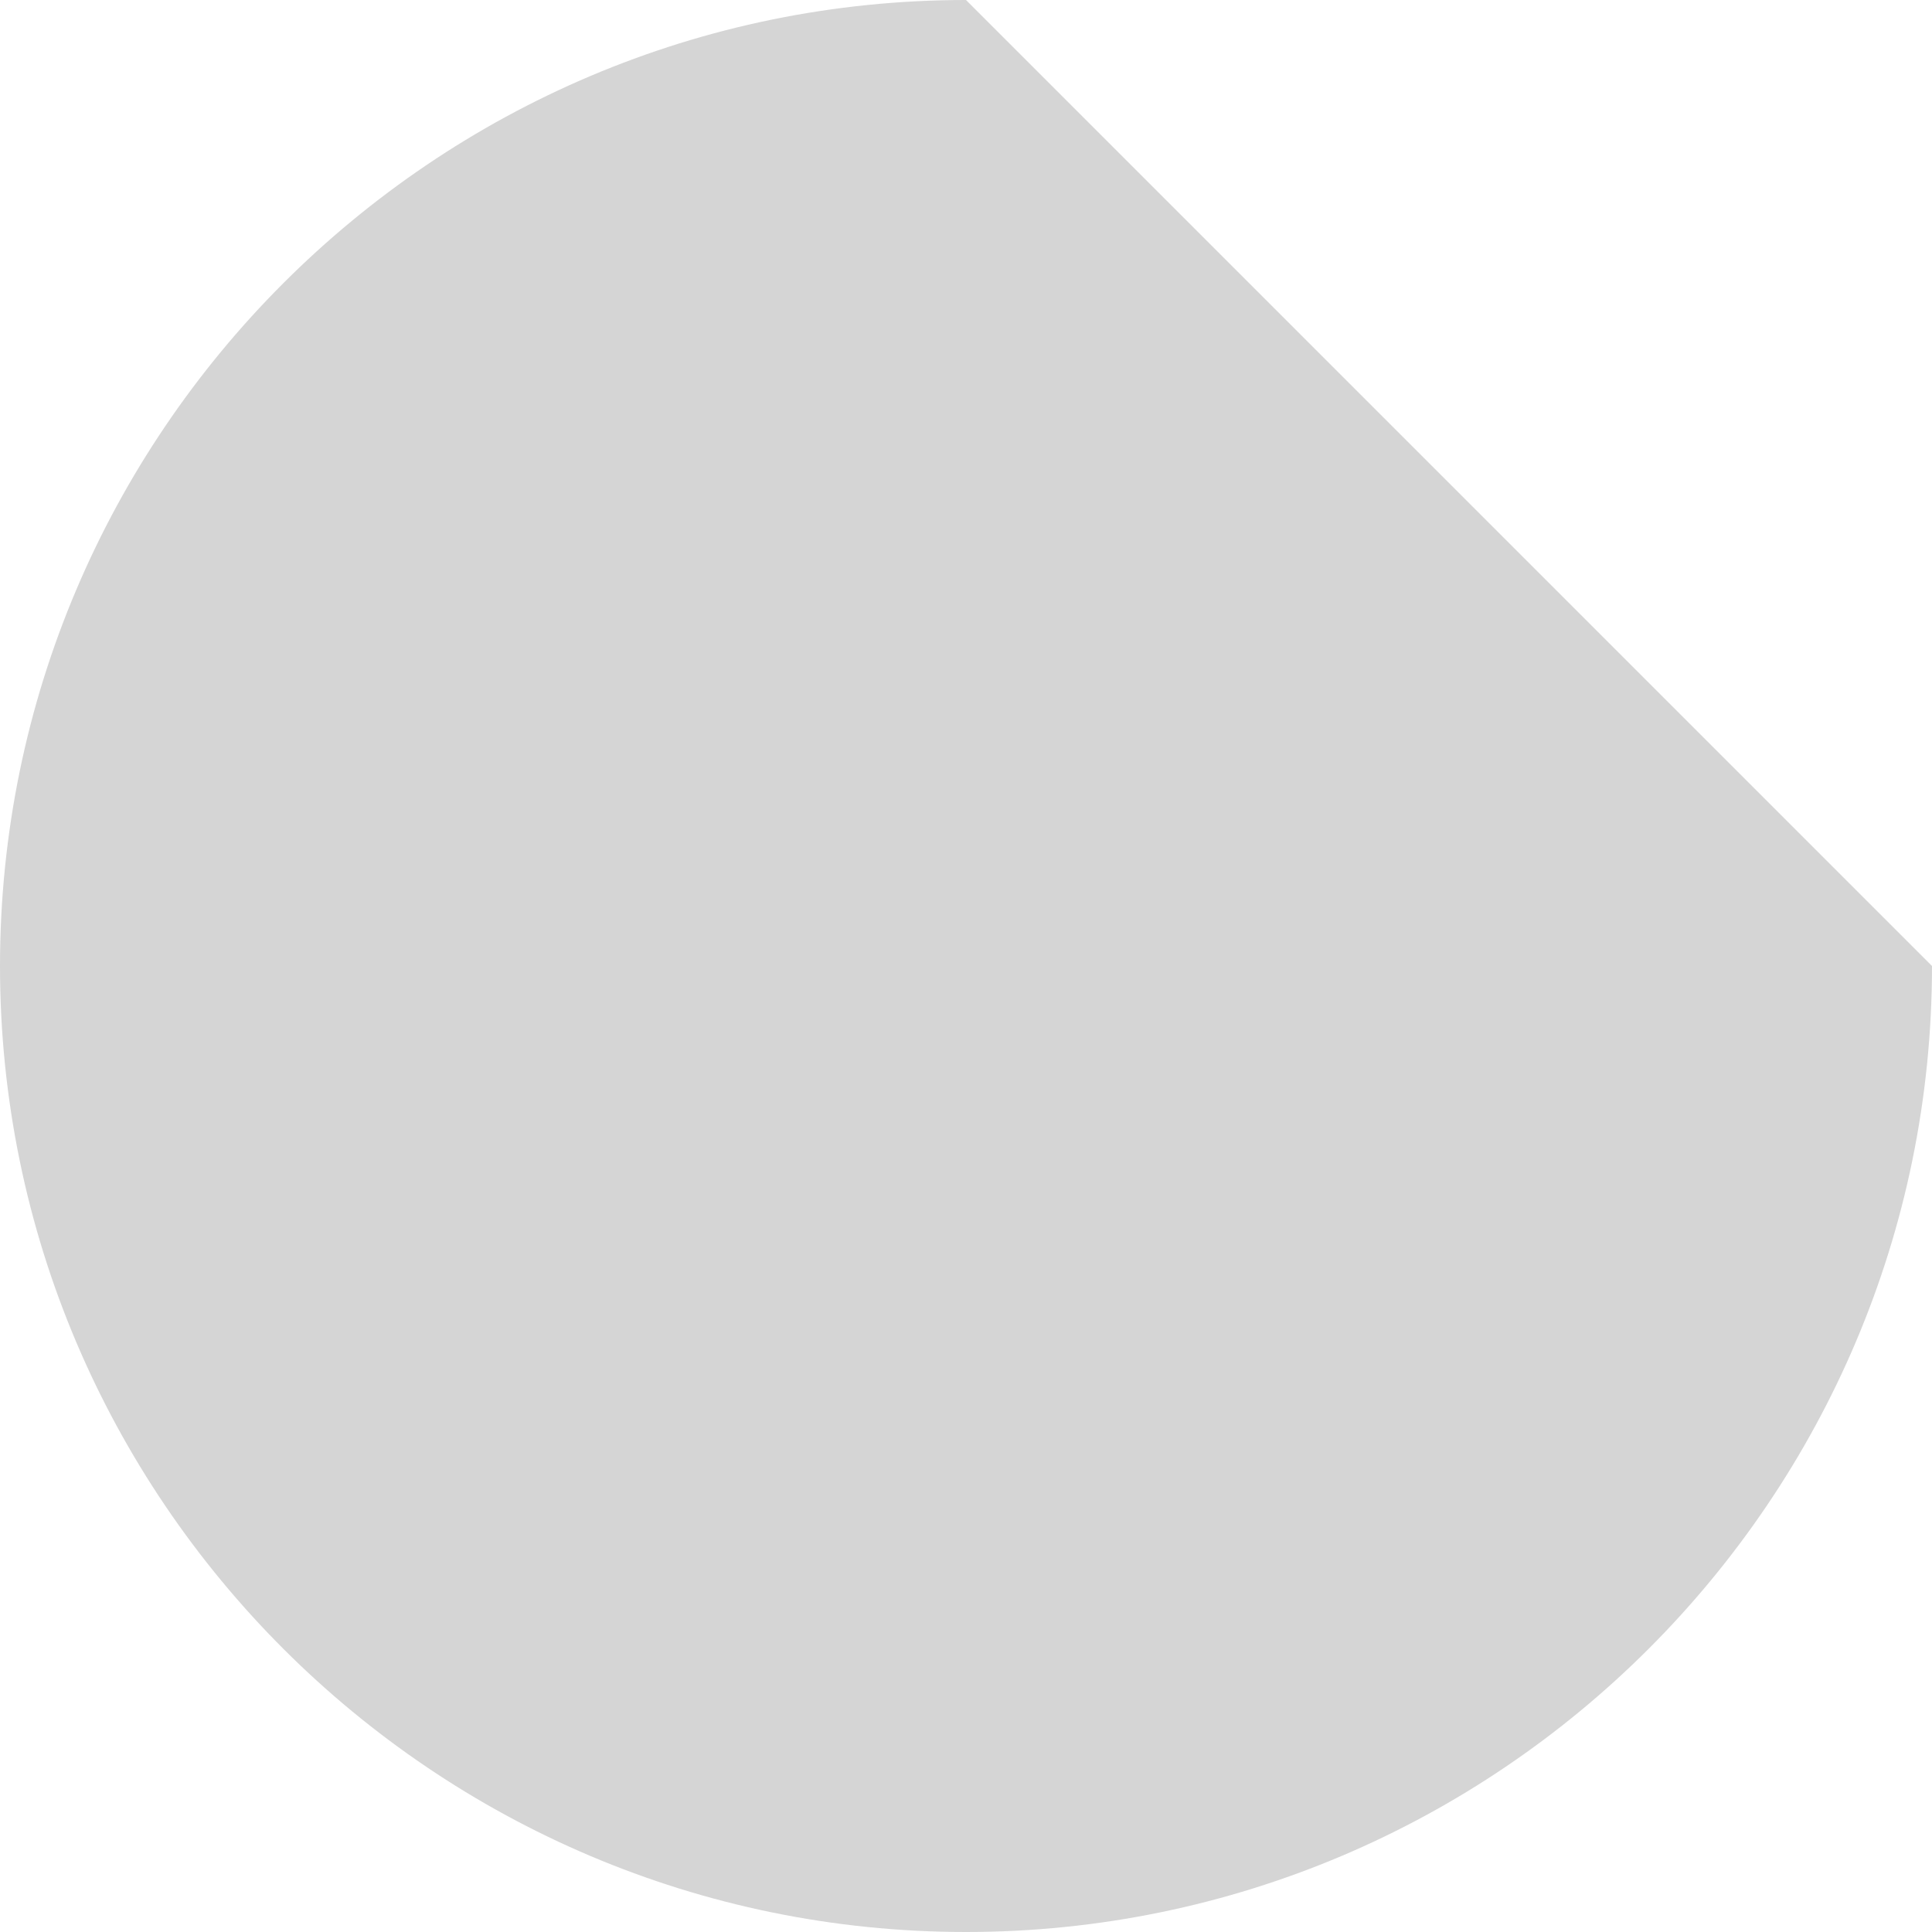
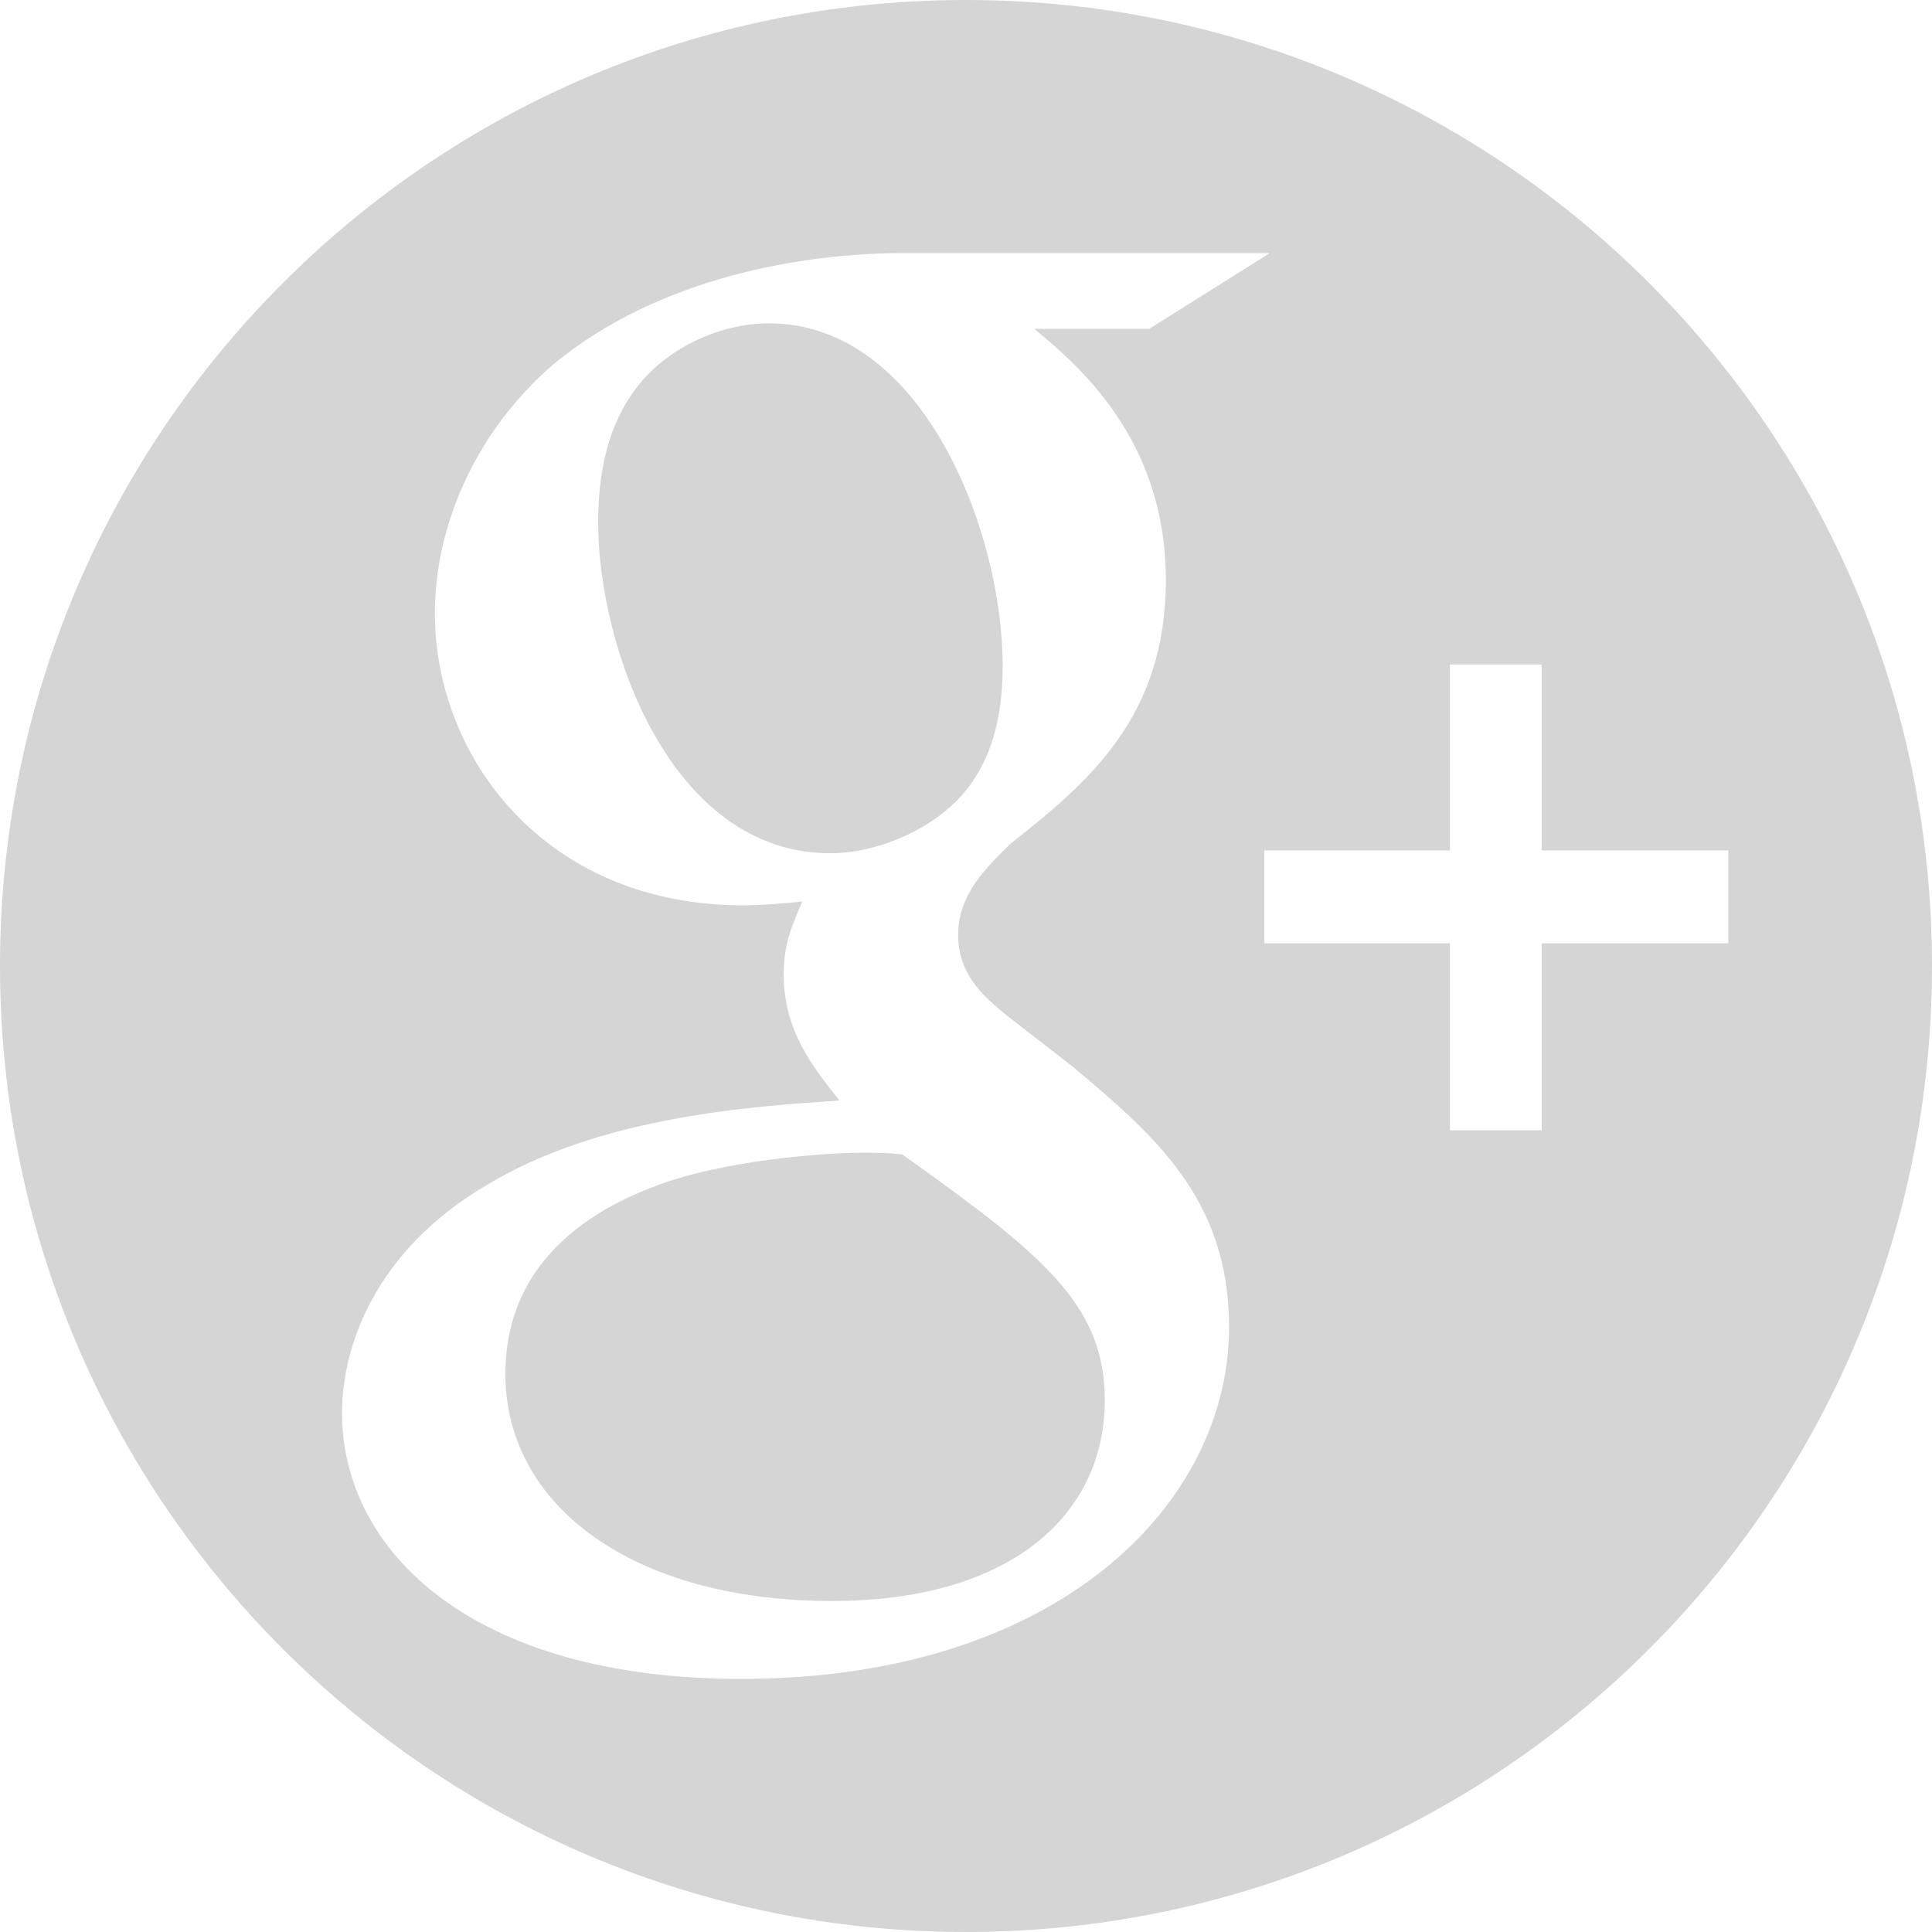
- <svg xmlns="http://www.w3.org/2000/svg" viewBox="0 0 49.652 49.652">
-   <path fill="#d5d5d5" d="M21.5,28.94c-0.161-0.107-0.326-0.223-0.499-0.34c-0.503-0.154-1.037-0.234-1.584-0.241h-0.066,c-2.514,0-4.718,1.521-4.718,3.257c0,1.89,1.889,3.367,4.299,3.367c3.179,0,4.79-1.098,4.79-3.258,c0-0.204-0.024-0.416-0.075-0.629C23.432,30.258,22.663,29.735,21.5,28.94z" />
-   <path fill="#d5d5d5" d="M19.719,22.352c0.002,0,0.002,0,0.002,0c0.601,0,1.108-0.237,1.501-0.687c0.616-0.702,0.889-1.854,0.727-3.077,c-0.285-2.186-1.848-4.006-3.479-4.053l-0.065-0.002c-0.577,0-1.092,0.238-1.483,0.686c-0.607,0.693-0.864,1.791-0.705,3.012,c0.286,2.184,1.882,4.071,3.479,4.121H19.719L19.719,22.352z" />
-   <path fill="#d5d5d5" d="M24.826,0C11.137,0,0,11.137,0,24.826c0,13.688,11.137,24.826,24.826,24.826c13.688,0,24.826-11.138,24.826-24.826,C49.652,11.137,38.516,0,24.826,0z,M21.964,36.915c-0.938,0.271-1.953,0.408-3.018,0.408c-1.186,0-2.326-0.136-3.389-0.405,c-2.057-0.519-3.577-1.503-4.287-2.771c-0.306-0.548-0.461-1.132-0.461-1.737c0-0.623,0.149-1.255,0.443-1.881,c1.127-2.402,4.098-4.018,7.389-4.018c0.033,0,0.064,0,0.094,0c-0.267-0.471-0.396-0.959-0.396-1.472,c0-0.255,0.034-0.515,0.102-0.78c-3.452-0.078-6.035-2.606-6.035-5.939c0-2.353,1.881-4.646,4.571-5.572,c0.805-0.278,1.626-0.42,2.433-0.42h7.382c0.251,0,0.474,0.163,0.552,0.402c0.078,0.238-0.008,0.5-0.211,0.647l-1.651,1.195,c-0.099,0.07-0.218,0.108-0.341,0.108H24.55c0.763,0.915,1.21,2.22,1.21,3.685c0,1.617-0.818,3.146-2.307,4.311,c-1.15,0.896-1.195,1.143-1.195,1.654c0.014,0.281,0.815,1.198,1.699,1.823c2.059,1.456,2.825,2.885,2.825,5.269,C26.781,33.913,24.89,36.065,21.964,36.915z,M38.635,24.253c0,0.32-0.261,0.58-0.58,0.58H33.86v4.197,c0,0.32-0.261,0.58-0.578,0.58h-1.195c-0.322,0-0.582-0.26-0.582-0.58v-4.197h-4.192c-0.32,0-0.58-0.258-0.58-0.58V23.06,c0-0.32,0.26-0.582,0.58-0.582h4.192v-4.193c0-0.321,0.26-0.58,0.582-0.58h1.195c0.317,0,0.578,0.259,0.578,0.58v4.193h4.194,c0.319,0,0.58,0.26,0.58,0.58V24.253z" />
+ <svg xmlns="http://www.w3.org/2000/svg" viewBox="0 0 97.75 97.75">
+   <path fill="#d5d5d5" d="M50.729,33.67c0-6.775-4.039-17.311-11.826-17.311c-2.448,0-5.071,1.222-6.577,3.105     c-1.598,1.979-2.062,4.511-2.062,6.965c0,6.3,3.658,16.741,11.736,16.741c2.345,0,4.872-1.123,6.382-2.63     C50.541,38.369,50.729,35.365,50.729,33.67z" />
+   <path fill="#d5d5d5" d="M45.657,58.414c-0.748-0.094-1.218-0.094-2.156-0.094c-0.847,0-5.918,0.185-9.859,1.511     c-2.064,0.748-8.071,3.008-8.071,9.687c0,6.682,6.478,11.485,16.522,11.485c9.015,0,13.804-4.338,13.804-10.163     C55.896,66.027,52.798,63.496,45.657,58.414z" />
+   <path fill="#d5d5d5" d="M48.875,0C21.882,0,0,21.882,0,48.875S21.882,97.75,48.875,97.75S97.75,75.868,97.75,48.875S75.868,0,48.875,0z      M37.489,84.945c-13.616,0-20.184-6.488-20.184-13.455c0-3.385,1.687-8.18,7.227-11.475c5.818-3.576,13.709-4.043,17.936-4.334     c-1.319-1.692-2.816-3.479-2.816-6.395c0-1.597,0.47-2.539,0.934-3.669c-1.034,0.096-2.062,0.188-3.002,0.188     c-9.948,0-15.581-7.438-15.581-14.775c0-4.322,1.969-9.124,6.005-12.605c5.354-4.422,12.67-5.622,17.744-5.622H64.25l-6.105,3.836     h-5.816c2.158,1.786,6.658,5.549,6.658,12.703c0,6.957-3.938,10.259-7.879,13.36c-1.223,1.221-2.632,2.538-2.632,4.611     c0,2.065,1.41,3.193,2.44,4.047l3.383,2.628c4.132,3.479,7.888,6.679,7.886,13.177C62.184,76.012,53.635,84.945,37.489,84.945z      M78.005,47.725v9.464h-4.646v-9.464h-9.393v-4.697h9.393v-9.406h4.646v9.406h9.438v4.697H78.005z" />
</svg>
